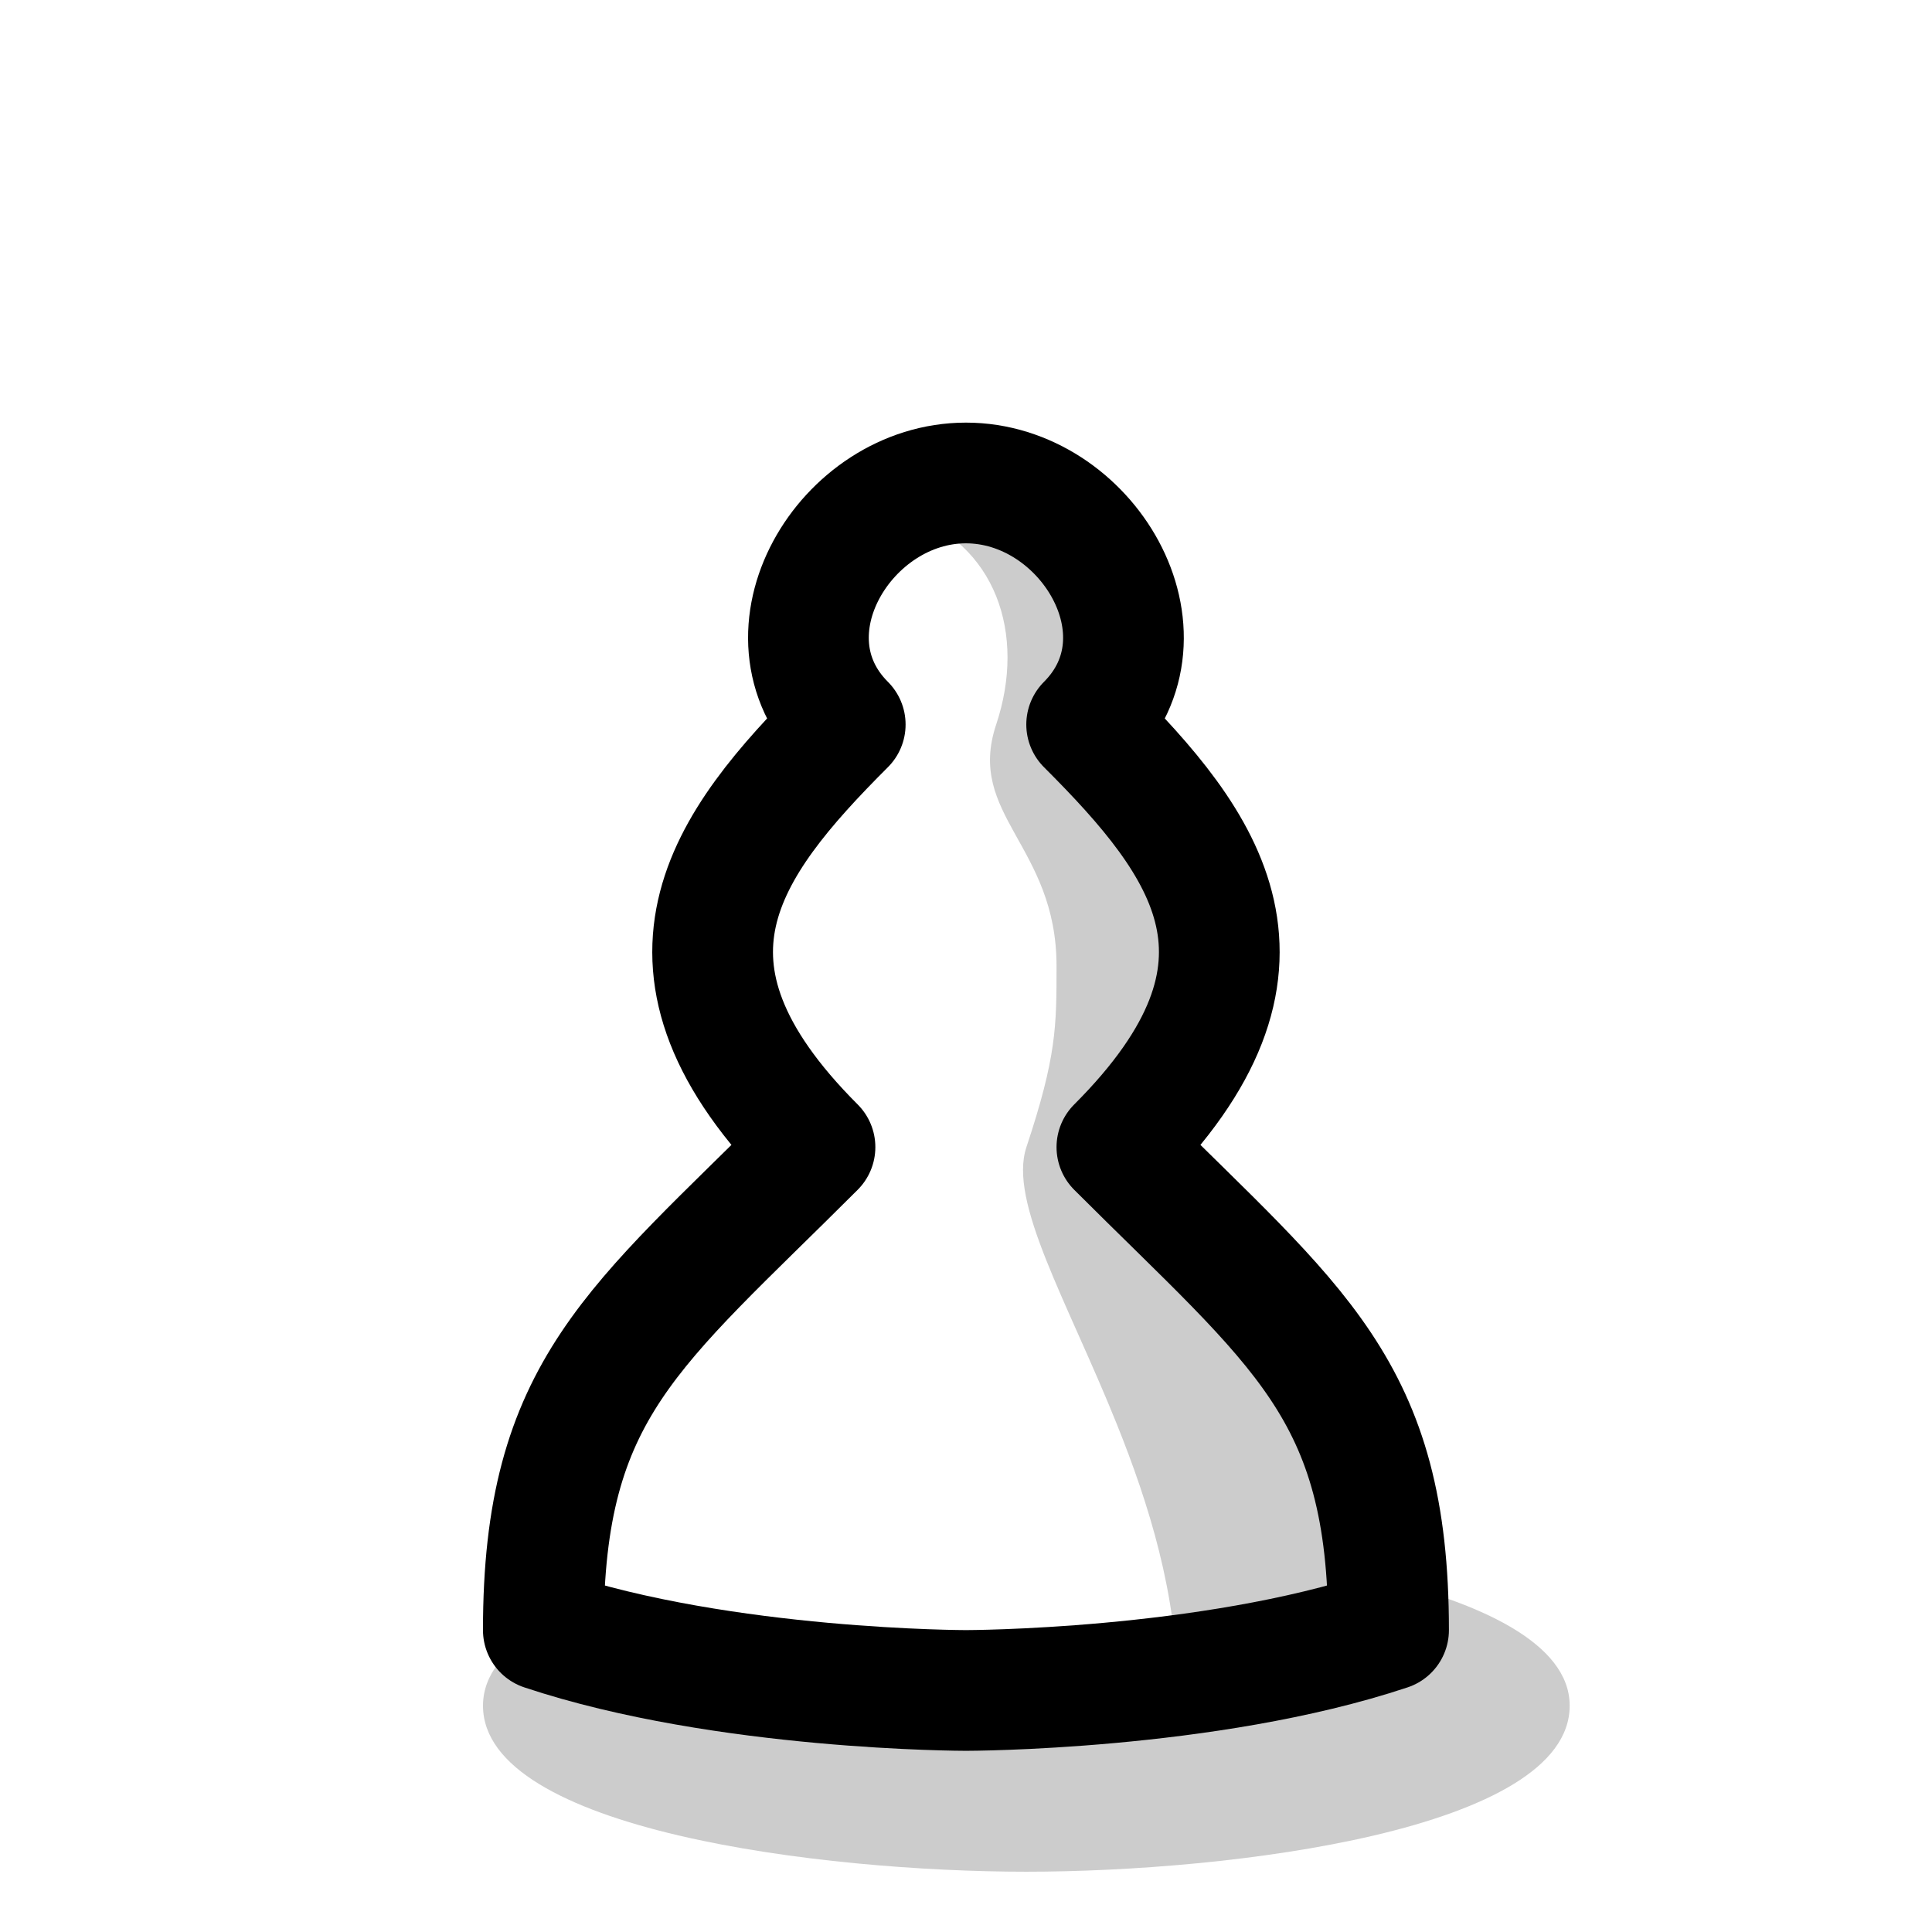
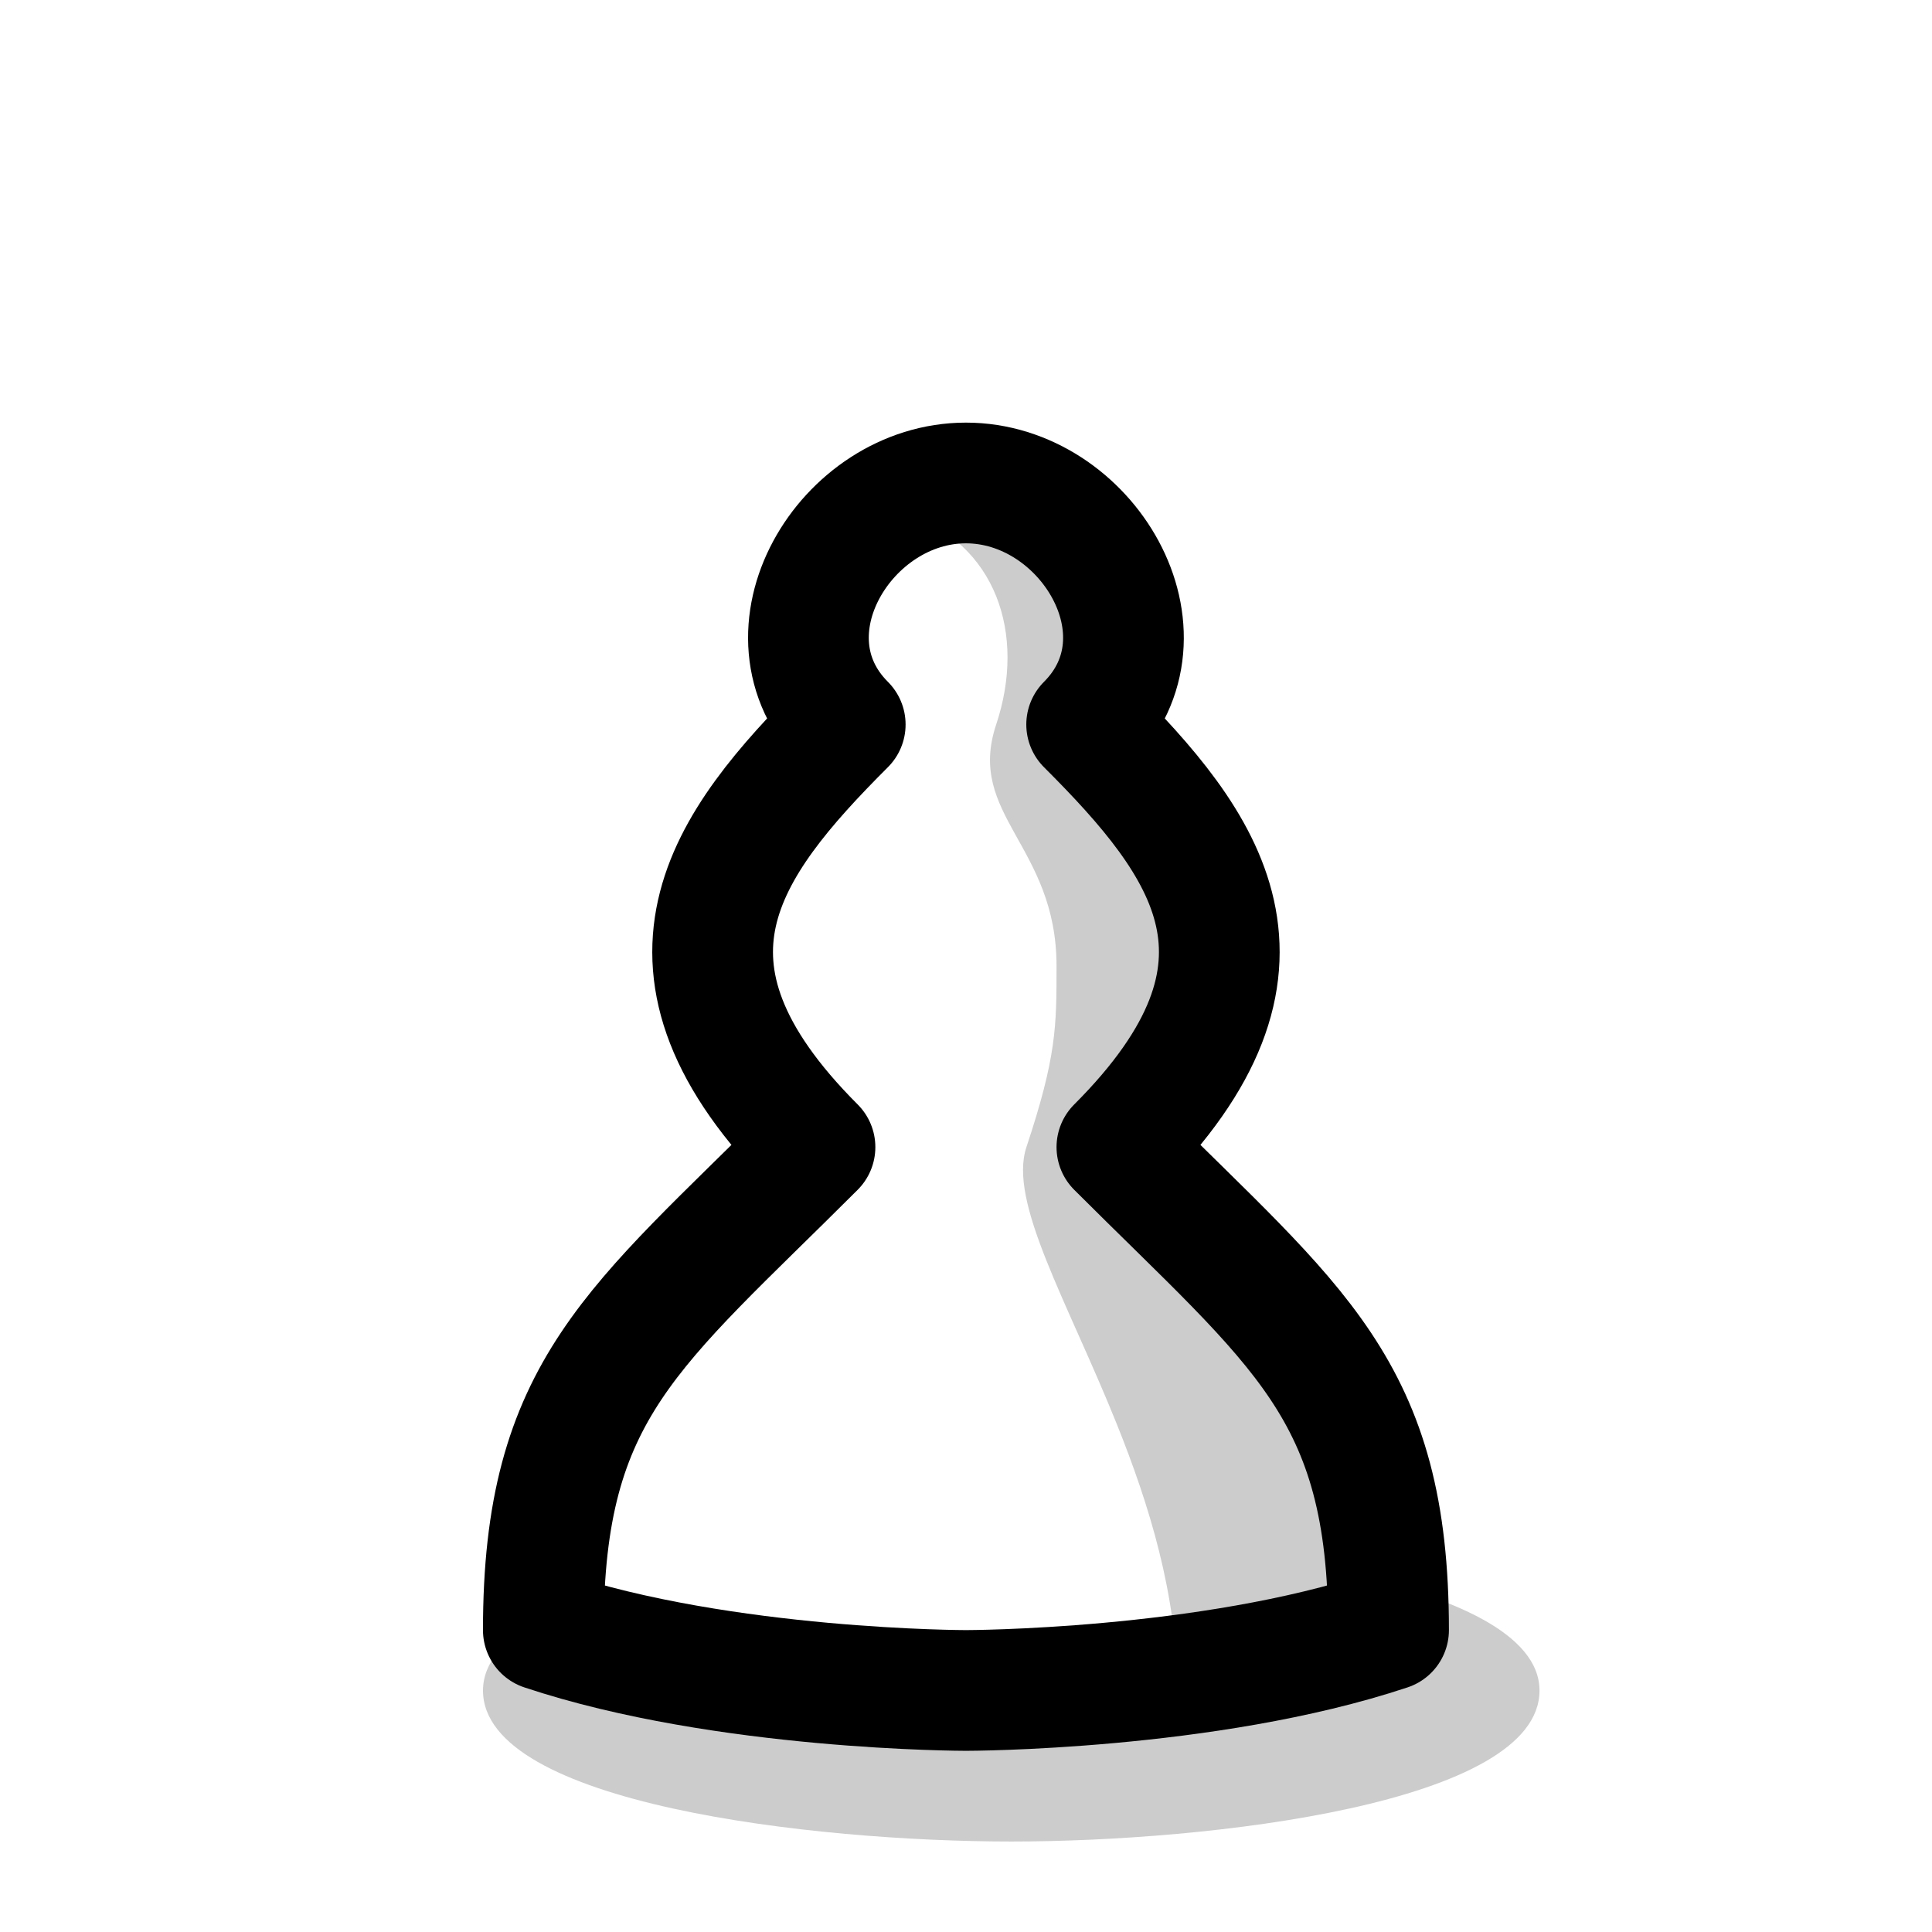
<svg xmlns="http://www.w3.org/2000/svg" xmlns:xlink="http://www.w3.org/1999/xlink" width="64" height="64" viewBox="0 0 16.933 16.933" version="1.1" id="svg5">
  <defs id="defs2">
    <linearGradient id="wood_black_accent">
      <stop style="stop-color:#ba845f;stop-opacity:1;" offset="0" id="stop5970" />
    </linearGradient>
    <linearGradient id="wood_black_fill">
      <stop style="stop-color:#995e33;stop-opacity:1;" offset="0" id="stop5940" />
    </linearGradient>
    <linearGradient id="wood_white_shade">
      <stop style="stop-color:#d0b793;stop-opacity:1;" offset="0" id="stop3347" />
    </linearGradient>
    <linearGradient id="wood_white_fill">
      <stop style="stop-color:#f9e7d2;stop-opacity:1;" offset="0" id="stop3028" />
    </linearGradient>
    <linearGradient id="white_fill">
      <stop style="stop-color:#ffffff;stop-opacity:1;" offset="0" id="stop2367" />
    </linearGradient>
    <linearGradient id="white_shade" gradientTransform="translate(-5.8013919e-8,2.116667)">
      <stop style="stop-color:#cccccc;stop-opacity:1;" offset="0" id="stop45894" />
    </linearGradient>
    <linearGradient id="linearGradient45642">
      <stop style="stop-color:#000000;stop-opacity:0.2;" offset="0" id="stop45640" />
    </linearGradient>
    <linearGradient id="black_accent" gradientTransform="scale(0.07000432)">
      <stop style="stop-color:#8c8c8c;stop-opacity:1;" offset="0" id="stop52163" />
    </linearGradient>
    <linearGradient id="black_fill" gradientTransform="matrix(0.07000432,0,0,0.07000432,-53.97503,2.116667)">
      <stop style="stop-color:#595959;stop-opacity:1;" offset="0" id="stop51990" />
    </linearGradient>
    <linearGradient xlink:href="#linearGradient45642" id="linearGradient174041" x1="4.233" y1="24.342" x2="103.049" y2="24.342" gradientUnits="userSpaceOnUse" gradientTransform="matrix(1,0,0,1.25,0.7937499,-3.042707)" />
    <linearGradient xlink:href="#white_fill" id="linearGradient2407" x1="4.762" y1="9.525" x2="12.171" y2="9.525" gradientUnits="userSpaceOnUse" />
    <linearGradient xlink:href="#white_shade" id="linearGradient4110" gradientTransform="translate(-5.8013919e-8,2.116667)" gradientUnits="userSpaceOnUse" />
  </defs>
  <g id="layer6">
-     <path style="font-variation-settings:normal;opacity:1;vector-effect:none;fill:url(#linearGradient174041);fill-opacity:1;stroke:none;stroke-width:1.183;stroke-linecap:round;stroke-linejoin:round;stroke-miterlimit:4;stroke-dasharray:none;stroke-dashoffset:0;stroke-opacity:1;-inkscape-stroke:none;stop-color:#000000;stop-opacity:1" d="m 5.027,14.817 c 0,0.992 2.646,1.323 4.233,1.323 1.587,0 4.233,-0.331 4.233,-1.323 0,-0.992 -2.779,-1.323 -4.233,-1.323 -1.455,0 -4.233,0.331 -4.233,1.323 z" id="path104271" class="UnoptimicedTransforms" transform="matrix(1.125,0,0,1.1,-1.422137,-1.349376)" />
+     <path style="font-variation-settings:normal;opacity:1;vector-effect:none;fill:url(#linearGradient174041);fill-opacity:1;stroke:none;stroke-width:1.259;stroke-linecap:round;stroke-linejoin:round;stroke-miterlimit:4;stroke-dasharray:none;stroke-dashoffset:0;stroke-opacity:1;-inkscape-stroke:none;stop-color:#000000;stop-opacity:1" d="m 5.027,14.817 c 0,0.992 2.646,1.323 4.233,1.323 1.587,0 4.233,-0.331 4.233,-1.323 0,-0.992 -2.779,-1.323 -4.233,-1.323 -1.455,0 -4.233,0.331 -4.233,1.323 z" id="path104271" class="UnoptimicedTransforms" transform="matrix(1.09375,0,0,0.9999999,-1.26504,9.6337469e-7)" />
    <g id="g62410-9" style="display:inline;opacity:1">
      <path style="display:inline;opacity:1;fill:url(#linearGradient2407);fill-opacity:1;stroke:none;stroke-width:1.058;stroke-linecap:round;stroke-linejoin:round;stroke-dasharray:none;stroke-opacity:1" d="m 4.762,14.287 c 1.587,0.529 3.704,0.529 3.704,0.529 0,0 2.117,0 3.704,-0.529 0,-2.117 -0.794,-2.646 -2.381,-4.233 1.587,-1.587 0.794,-2.646 -0.265,-3.704 0.794,-0.794 0,-2.117 -1.058,-2.117 -1.058,0 -1.852,1.323 -1.058,2.117 -1.058,1.058 -1.852,2.117 -0.265,3.704 -1.587,1.587 -2.381,2.117 -2.381,4.233 z" id="path71447-1" />
      <path style="display:inline;fill:url(#linearGradient4110);fill-opacity:1;stroke:none;stroke-width:0.794;stroke-linejoin:round" d="m 12.171,14.287 -1.852,0.529 c 0,-0.836 -0.248,-1.631 -0.531,-2.335 C 9.354,11.402 8.836,10.534 8.996,10.054 9.26,9.26 9.26,8.996 9.26,8.467 c 0,-1.058 -0.794,-1.323 -0.529,-2.117 0.265,-0.794 0,-1.587 -0.794,-1.852 1.323,-0.529 1.644,1.366 1.852,1.852 0.339,0.79 1.058,2.381 0,3.704 1.852,1.587 2.381,3.722 2.381,4.233 z" id="path71538-8" />
      <path style="display:inline;opacity:1;fill:none;fill-opacity:1;stroke:#000000;stroke-width:1.058;stroke-linecap:round;stroke-linejoin:round;stroke-dasharray:none;stroke-opacity:1" d="m 4.762,14.287 c 1.587,0.529 3.704,0.529 3.704,0.529 0,0 2.117,0 3.704,-0.529 0,-2.117 -0.794,-2.646 -2.381,-4.233 1.587,-1.587 0.794,-2.646 -0.265,-3.704 0.794,-0.794 0,-2.117 -1.058,-2.117 -1.058,0 -1.852,1.323 -1.058,2.117 -1.058,1.058 -1.852,2.117 -0.265,3.704 -1.587,1.587 -2.381,2.117 -2.381,4.233 z" id="path64922-9" />
    </g>
  </g>
</svg>
